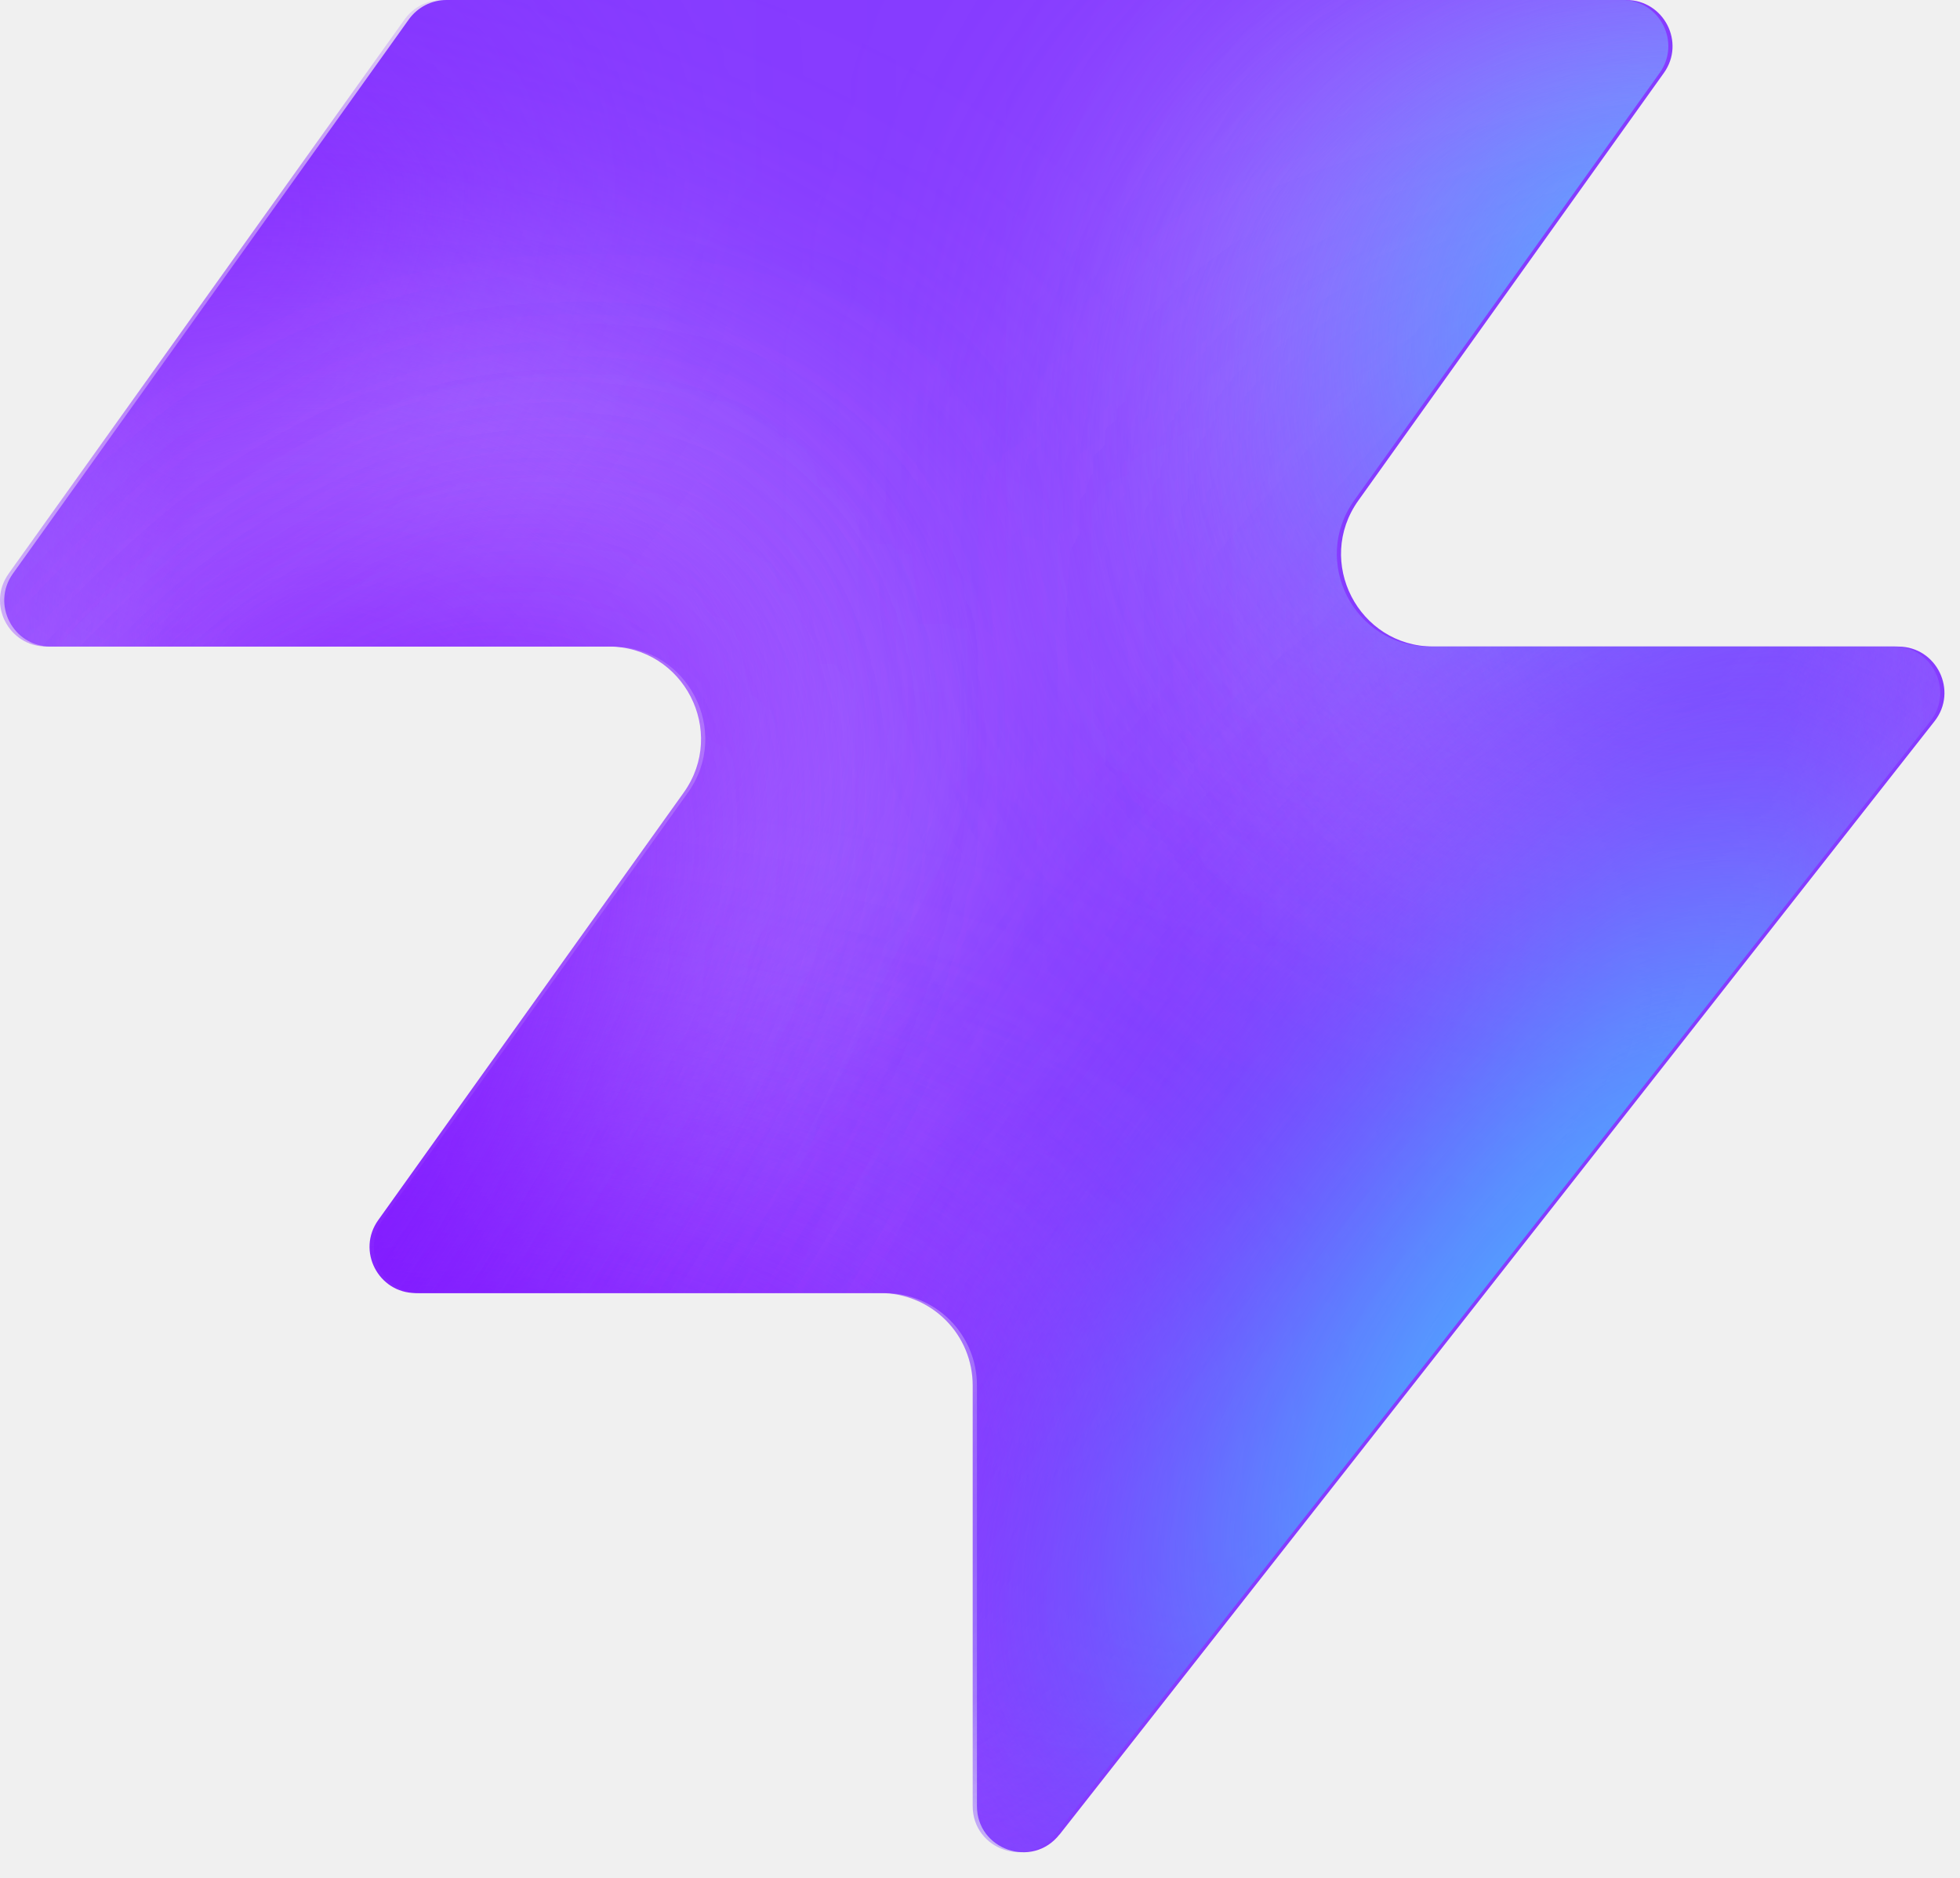
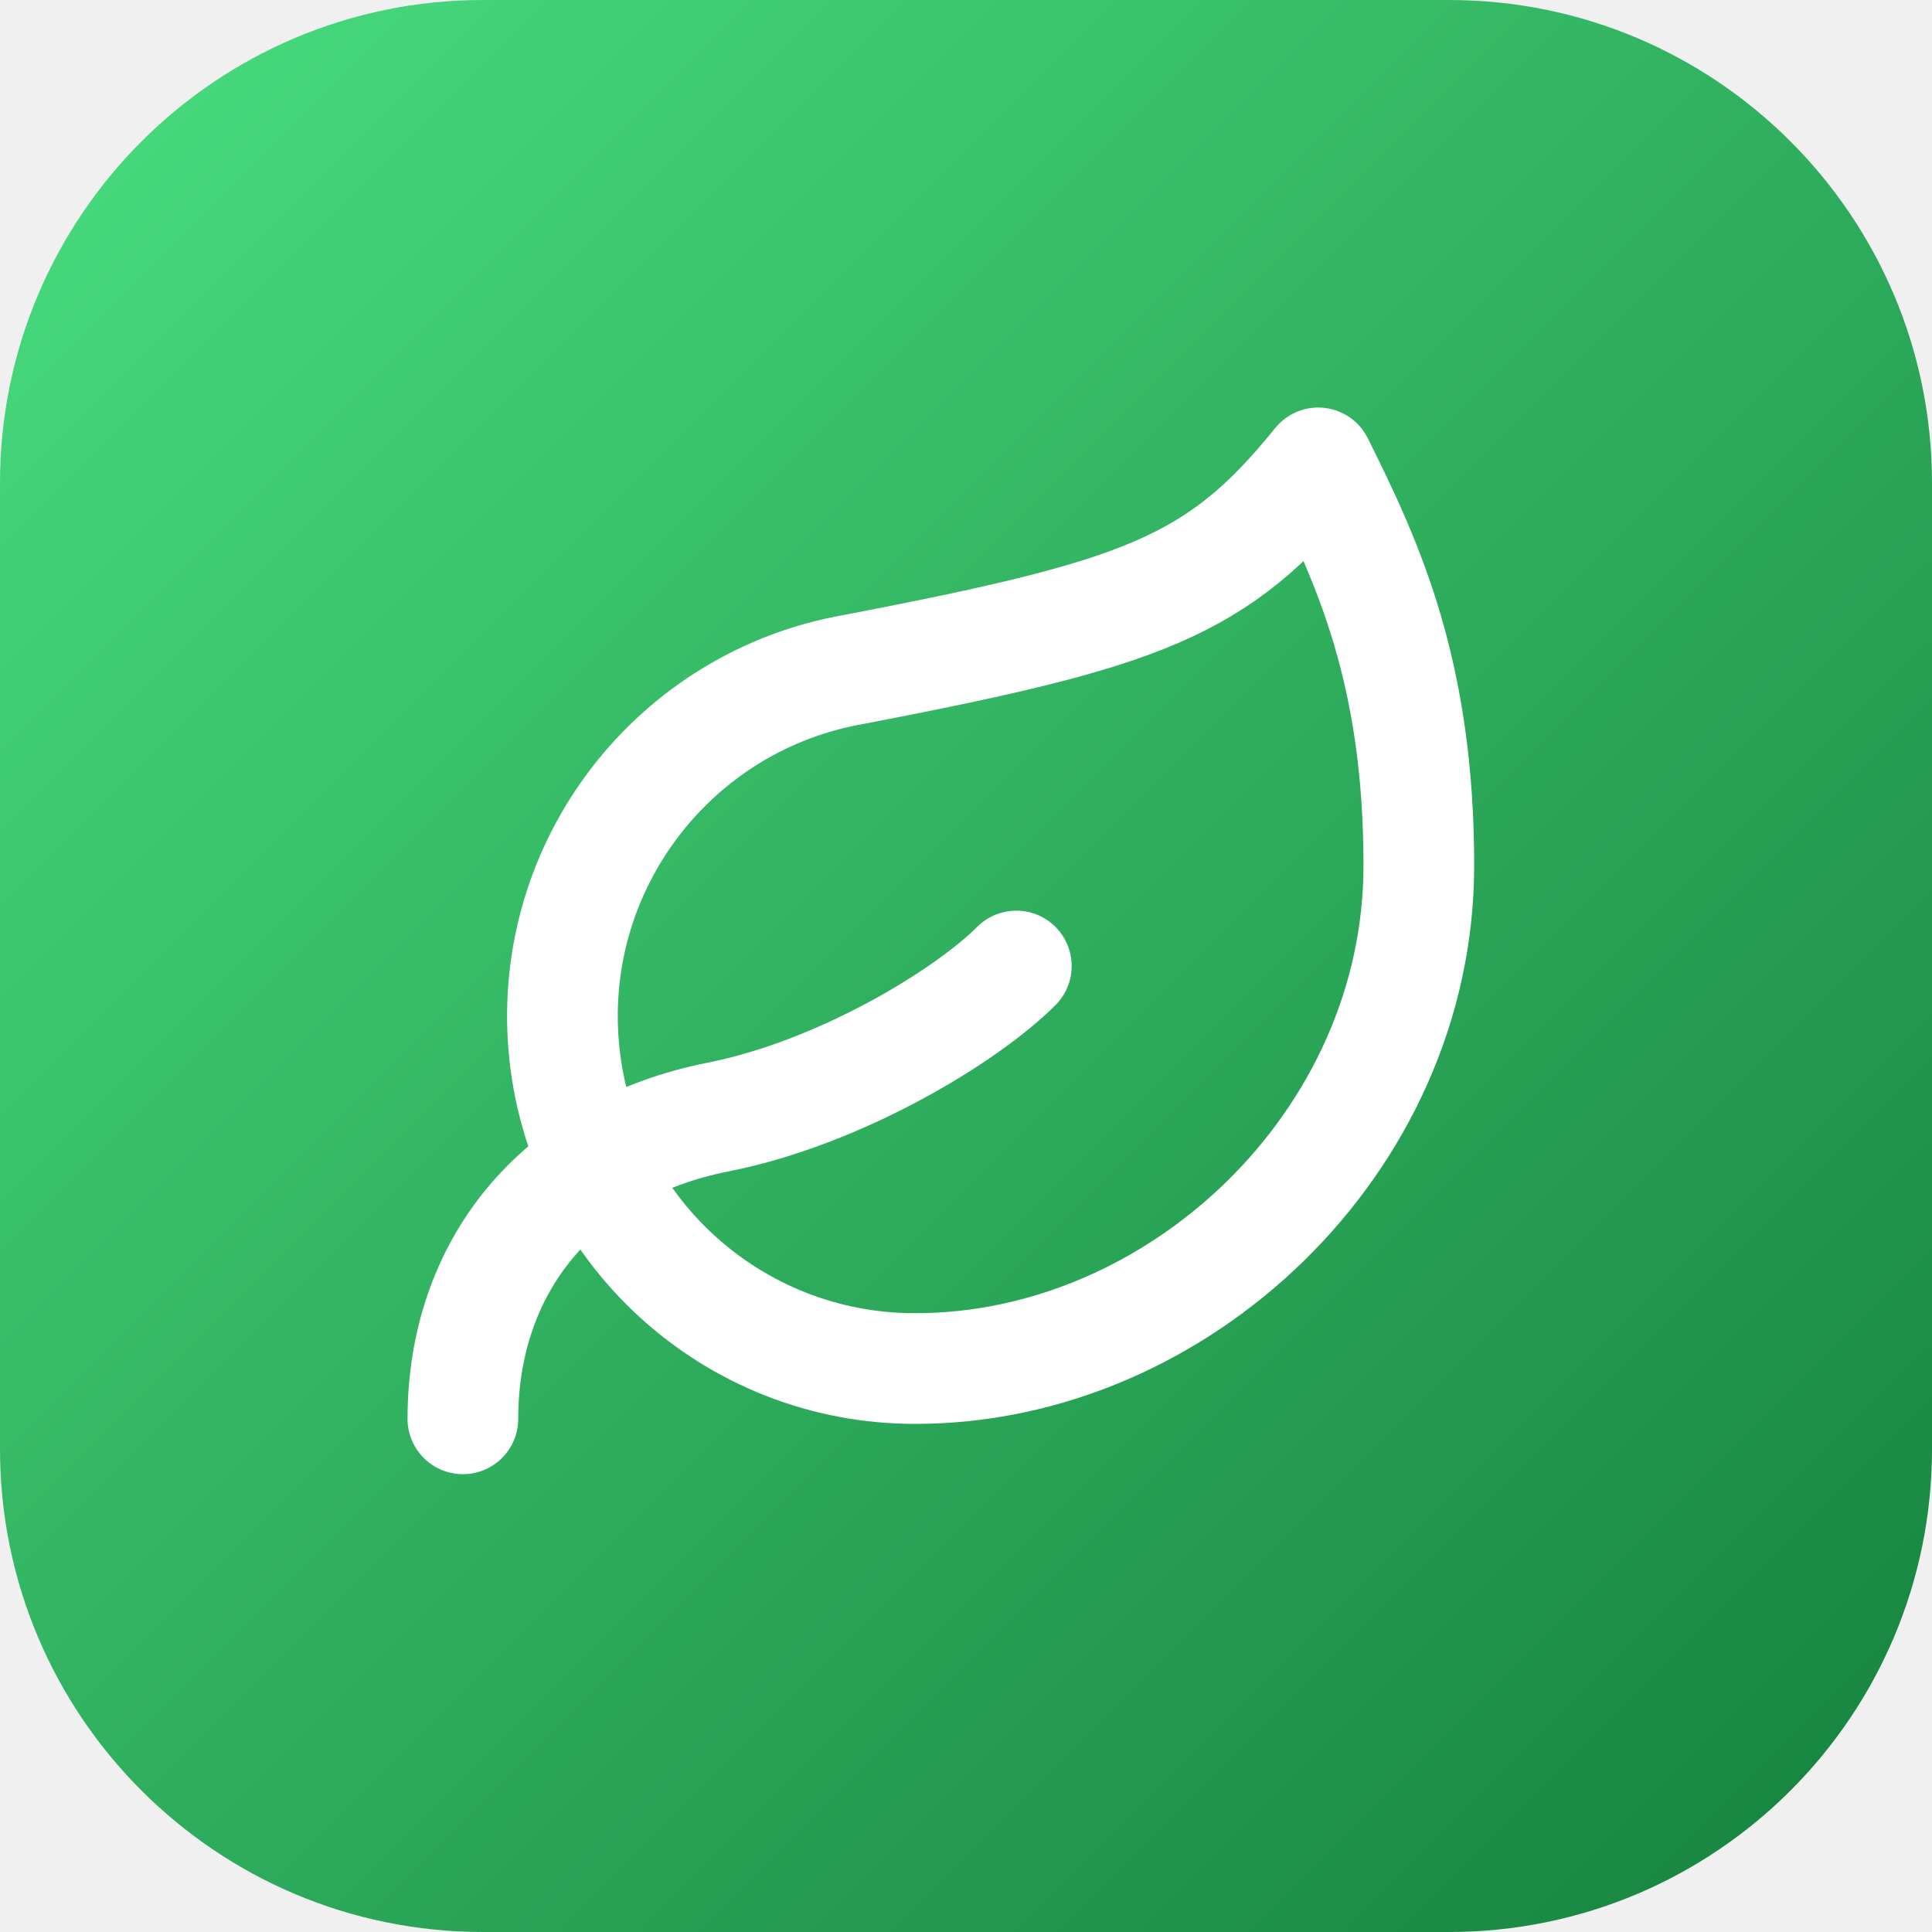
- <svg xmlns="http://www.w3.org/2000/svg" width="48" height="46" fill="none" viewBox="0 0 48 46">
-   <path fill="#863bff" d="M25.946 44.938c-.664.845-2.021.375-2.021-.698V33.937a2.26 2.26 0 0 0-2.262-2.262H10.287c-.92 0-1.456-1.04-.92-1.788l7.48-10.471c1.07-1.497 0-3.578-1.842-3.578H1.237c-.92 0-1.456-1.04-.92-1.788L10.013.474c.214-.297.556-.474.92-.474h28.894c.92 0 1.456 1.04.92 1.788l-7.48 10.471c-1.07 1.498 0 3.579 1.842 3.579h11.377c.943 0 1.473 1.088.89 1.83L25.947 44.94z" style="fill:#863bff;fill:color(display-p3 .525 .23 1);fill-opacity:1" />
-   <mask id="a" width="48" height="46" x="0" y="0" maskUnits="userSpaceOnUse" style="mask-type:alpha">
-     <path fill="#000" d="M25.842 44.938c-.664.844-2.021.375-2.021-.698V33.937a2.26 2.26 0 0 0-2.262-2.262H10.183c-.92 0-1.456-1.04-.92-1.788l7.48-10.471c1.07-1.498 0-3.579-1.842-3.579H1.133c-.92 0-1.456-1.04-.92-1.787L9.91.473c.214-.297.556-.474.92-.474h28.894c.92 0 1.456 1.04.92 1.788l-7.48 10.471c-1.07 1.498 0 3.578 1.842 3.578h11.377c.943 0 1.473 1.088.89 1.832L25.843 44.94z" style="fill:#000;fill-opacity:1" />
-   </mask>
-   <g mask="url(#a)">
-     <g filter="url(#b)">
-       <ellipse cx="5.508" cy="14.704" fill="#ede6ff" rx="5.508" ry="14.704" style="fill:#ede6ff;fill:color(display-p3 .927 .903 1);fill-opacity:1" transform="matrix(.00324 1 1 -.00324 -4.47 31.516)" />
-     </g>
-     <g filter="url(#c)">
-       <ellipse cx="10.399" cy="29.851" fill="#ede6ff" rx="10.399" ry="29.851" style="fill:#ede6ff;fill:color(display-p3 .927 .903 1);fill-opacity:1" transform="matrix(.00324 1 1 -.00324 -39.328 7.883)" />
-     </g>
-     <g filter="url(#d)">
-       <ellipse cx="5.508" cy="30.487" fill="#7e14ff" rx="5.508" ry="30.487" style="fill:#7e14ff;fill:color(display-p3 .492 .077 1);fill-opacity:1" transform="rotate(89.814 -25.913 -14.639)scale(1 -1)" />
-     </g>
-     <g filter="url(#e)">
-       <ellipse cx="5.508" cy="30.599" fill="#7e14ff" rx="5.508" ry="30.599" style="fill:#7e14ff;fill:color(display-p3 .492 .077 1);fill-opacity:1" transform="rotate(89.814 -32.644 -3.334)scale(1 -1)" />
-     </g>
-     <g filter="url(#f)">
-       <ellipse cx="5.508" cy="30.599" fill="#7e14ff" rx="5.508" ry="30.599" style="fill:#7e14ff;fill:color(display-p3 .492 .077 1);fill-opacity:1" transform="matrix(.00324 1 1 -.00324 -34.34 30.47)" />
-     </g>
-     <g filter="url(#g)">
-       <ellipse cx="14.072" cy="22.078" fill="#ede6ff" rx="14.072" ry="22.078" style="fill:#ede6ff;fill:color(display-p3 .927 .903 1);fill-opacity:1" transform="rotate(93.35 24.506 48.493)scale(-1 1)" />
-     </g>
-     <g filter="url(#h)">
-       <ellipse cx="3.47" cy="21.501" fill="#7e14ff" rx="3.47" ry="21.501" style="fill:#7e14ff;fill:color(display-p3 .492 .077 1);fill-opacity:1" transform="rotate(89.009 28.708 47.59)scale(-1 1)" />
-     </g>
-     <g filter="url(#i)">
-       <ellipse cx="3.47" cy="21.501" fill="#7e14ff" rx="3.47" ry="21.501" style="fill:#7e14ff;fill:color(display-p3 .492 .077 1);fill-opacity:1" transform="rotate(89.009 28.708 47.59)scale(-1 1)" />
-     </g>
-     <g filter="url(#j)">
-       <ellipse cx=".387" cy="8.972" fill="#7e14ff" rx="4.407" ry="29.108" style="fill:#7e14ff;fill:color(display-p3 .492 .077 1);fill-opacity:1" transform="rotate(39.51 .387 8.972)" />
-     </g>
-     <g filter="url(#k)">
-       <ellipse cx="47.523" cy="-6.092" fill="#7e14ff" rx="4.407" ry="29.108" style="fill:#7e14ff;fill:color(display-p3 .492 .077 1);fill-opacity:1" transform="rotate(37.892 47.523 -6.092)" />
-     </g>
-     <g filter="url(#l)">
-       <ellipse cx="41.412" cy="6.333" fill="#47bfff" rx="5.971" ry="9.665" style="fill:#47bfff;fill:color(display-p3 .28 .748 1);fill-opacity:1" transform="rotate(37.892 41.412 6.333)" />
-     </g>
-     <g filter="url(#m)">
-       <ellipse cx="-1.879" cy="38.332" fill="#7e14ff" rx="4.407" ry="29.108" style="fill:#7e14ff;fill:color(display-p3 .492 .077 1);fill-opacity:1" transform="rotate(37.892 -1.88 38.332)" />
-     </g>
-     <g filter="url(#n)">
-       <ellipse cx="-1.879" cy="38.332" fill="#7e14ff" rx="4.407" ry="29.108" style="fill:#7e14ff;fill:color(display-p3 .492 .077 1);fill-opacity:1" transform="rotate(37.892 -1.88 38.332)" />
-     </g>
-     <g filter="url(#o)">
-       <ellipse cx="35.651" cy="29.907" fill="#7e14ff" rx="4.407" ry="29.108" style="fill:#7e14ff;fill:color(display-p3 .492 .077 1);fill-opacity:1" transform="rotate(37.892 35.651 29.907)" />
-     </g>
-     <g filter="url(#p)">
-       <ellipse cx="38.418" cy="32.4" fill="#47bfff" rx="5.971" ry="15.297" style="fill:#47bfff;fill:color(display-p3 .28 .748 1);fill-opacity:1" transform="rotate(37.892 38.418 32.4)" />
-     </g>
+ <svg xmlns="http://www.w3.org/2000/svg" width="64" height="64" viewBox="0 0 64 64">
+   <defs>
+     <linearGradient id="g" x1="0" y1="0" x2="1" y2="1">
+       <stop offset="0" stop-color="#4ADE80" />
+       <stop offset="1" stop-color="#15803D" />
+     </linearGradient>
+   </defs>
+   <rect width="64" height="64" rx="16" fill="url(#g)" />
+   <g transform="translate(12 12) scale(1.6667)" fill="none" stroke="#fff" stroke-width="2.2" stroke-linecap="round" stroke-linejoin="round">
+     <path d="M11 20A7 7 0 0 1 9.8 6.1C15.5 5 17 4.48 19 2c1 2 2 4.18 2 8 0 5.5-4.78 10-10 10Z" />
+     <path d="M2 21c0-3 1.85-5.36 5.08-6C9.5 14.52 12 13 13 12" />
  </g>
-   <defs>
-     <filter id="b" width="60.045" height="41.654" x="-19.77" y="16.149" color-interpolation-filters="sRGB" filterUnits="userSpaceOnUse">
-       <feFlood flood-opacity="0" result="BackgroundImageFix" />
-       <feBlend in="SourceGraphic" in2="BackgroundImageFix" result="shape" />
-       <feGaussianBlur result="effect1_foregroundBlur_2002_17158" stdDeviation="7.659" />
-     </filter>
-     <filter id="c" width="90.34" height="51.437" x="-54.613" y="-7.533" color-interpolation-filters="sRGB" filterUnits="userSpaceOnUse">
-       <feFlood flood-opacity="0" result="BackgroundImageFix" />
-       <feBlend in="SourceGraphic" in2="BackgroundImageFix" result="shape" />
-       <feGaussianBlur result="effect1_foregroundBlur_2002_17158" stdDeviation="7.659" />
-     </filter>
-     <filter id="d" width="79.355" height="29.4" x="-49.64" y="2.03" color-interpolation-filters="sRGB" filterUnits="userSpaceOnUse">
-       <feFlood flood-opacity="0" result="BackgroundImageFix" />
-       <feBlend in="SourceGraphic" in2="BackgroundImageFix" result="shape" />
-       <feGaussianBlur result="effect1_foregroundBlur_2002_17158" stdDeviation="4.596" />
-     </filter>
-     <filter id="e" width="79.579" height="29.4" x="-45.045" y="20.029" color-interpolation-filters="sRGB" filterUnits="userSpaceOnUse">
-       <feFlood flood-opacity="0" result="BackgroundImageFix" />
-       <feBlend in="SourceGraphic" in2="BackgroundImageFix" result="shape" />
-       <feGaussianBlur result="effect1_foregroundBlur_2002_17158" stdDeviation="4.596" />
-     </filter>
-     <filter id="f" width="79.579" height="29.4" x="-43.513" y="21.178" color-interpolation-filters="sRGB" filterUnits="userSpaceOnUse">
-       <feFlood flood-opacity="0" result="BackgroundImageFix" />
-       <feBlend in="SourceGraphic" in2="BackgroundImageFix" result="shape" />
-       <feGaussianBlur result="effect1_foregroundBlur_2002_17158" stdDeviation="4.596" />
-     </filter>
-     <filter id="g" width="74.749" height="58.852" x="15.756" y="-17.901" color-interpolation-filters="sRGB" filterUnits="userSpaceOnUse">
-       <feFlood flood-opacity="0" result="BackgroundImageFix" />
-       <feBlend in="SourceGraphic" in2="BackgroundImageFix" result="shape" />
-       <feGaussianBlur result="effect1_foregroundBlur_2002_17158" stdDeviation="7.659" />
-     </filter>
-     <filter id="h" width="61.377" height="25.362" x="23.548" y="2.284" color-interpolation-filters="sRGB" filterUnits="userSpaceOnUse">
-       <feFlood flood-opacity="0" result="BackgroundImageFix" />
-       <feBlend in="SourceGraphic" in2="BackgroundImageFix" result="shape" />
-       <feGaussianBlur result="effect1_foregroundBlur_2002_17158" stdDeviation="4.596" />
-     </filter>
-     <filter id="i" width="61.377" height="25.362" x="23.548" y="2.284" color-interpolation-filters="sRGB" filterUnits="userSpaceOnUse">
-       <feFlood flood-opacity="0" result="BackgroundImageFix" />
-       <feBlend in="SourceGraphic" in2="BackgroundImageFix" result="shape" />
-       <feGaussianBlur result="effect1_foregroundBlur_2002_17158" stdDeviation="4.596" />
-     </filter>
-     <filter id="j" width="56.045" height="63.649" x="-27.636" y="-22.853" color-interpolation-filters="sRGB" filterUnits="userSpaceOnUse">
-       <feFlood flood-opacity="0" result="BackgroundImageFix" />
-       <feBlend in="SourceGraphic" in2="BackgroundImageFix" result="shape" />
-       <feGaussianBlur result="effect1_foregroundBlur_2002_17158" stdDeviation="4.596" />
-     </filter>
-     <filter id="k" width="54.814" height="64.646" x="20.116" y="-38.415" color-interpolation-filters="sRGB" filterUnits="userSpaceOnUse">
-       <feFlood flood-opacity="0" result="BackgroundImageFix" />
-       <feBlend in="SourceGraphic" in2="BackgroundImageFix" result="shape" />
-       <feGaussianBlur result="effect1_foregroundBlur_2002_17158" stdDeviation="4.596" />
-     </filter>
-     <filter id="l" width="33.541" height="35.313" x="24.641" y="-11.323" color-interpolation-filters="sRGB" filterUnits="userSpaceOnUse">
-       <feFlood flood-opacity="0" result="BackgroundImageFix" />
-       <feBlend in="SourceGraphic" in2="BackgroundImageFix" result="shape" />
-       <feGaussianBlur result="effect1_foregroundBlur_2002_17158" stdDeviation="4.596" />
-     </filter>
-     <filter id="m" width="54.814" height="64.646" x="-29.286" y="6.009" color-interpolation-filters="sRGB" filterUnits="userSpaceOnUse">
-       <feFlood flood-opacity="0" result="BackgroundImageFix" />
-       <feBlend in="SourceGraphic" in2="BackgroundImageFix" result="shape" />
-       <feGaussianBlur result="effect1_foregroundBlur_2002_17158" stdDeviation="4.596" />
-     </filter>
-     <filter id="n" width="54.814" height="64.646" x="-29.286" y="6.009" color-interpolation-filters="sRGB" filterUnits="userSpaceOnUse">
-       <feFlood flood-opacity="0" result="BackgroundImageFix" />
-       <feBlend in="SourceGraphic" in2="BackgroundImageFix" result="shape" />
-       <feGaussianBlur result="effect1_foregroundBlur_2002_17158" stdDeviation="4.596" />
-     </filter>
-     <filter id="o" width="54.814" height="64.646" x="8.244" y="-2.416" color-interpolation-filters="sRGB" filterUnits="userSpaceOnUse">
-       <feFlood flood-opacity="0" result="BackgroundImageFix" />
-       <feBlend in="SourceGraphic" in2="BackgroundImageFix" result="shape" />
-       <feGaussianBlur result="effect1_foregroundBlur_2002_17158" stdDeviation="4.596" />
-     </filter>
-     <filter id="p" width="39.409" height="43.623" x="18.713" y="10.588" color-interpolation-filters="sRGB" filterUnits="userSpaceOnUse">
-       <feFlood flood-opacity="0" result="BackgroundImageFix" />
-       <feBlend in="SourceGraphic" in2="BackgroundImageFix" result="shape" />
-       <feGaussianBlur result="effect1_foregroundBlur_2002_17158" stdDeviation="4.596" />
-     </filter>
-   </defs>
</svg>
